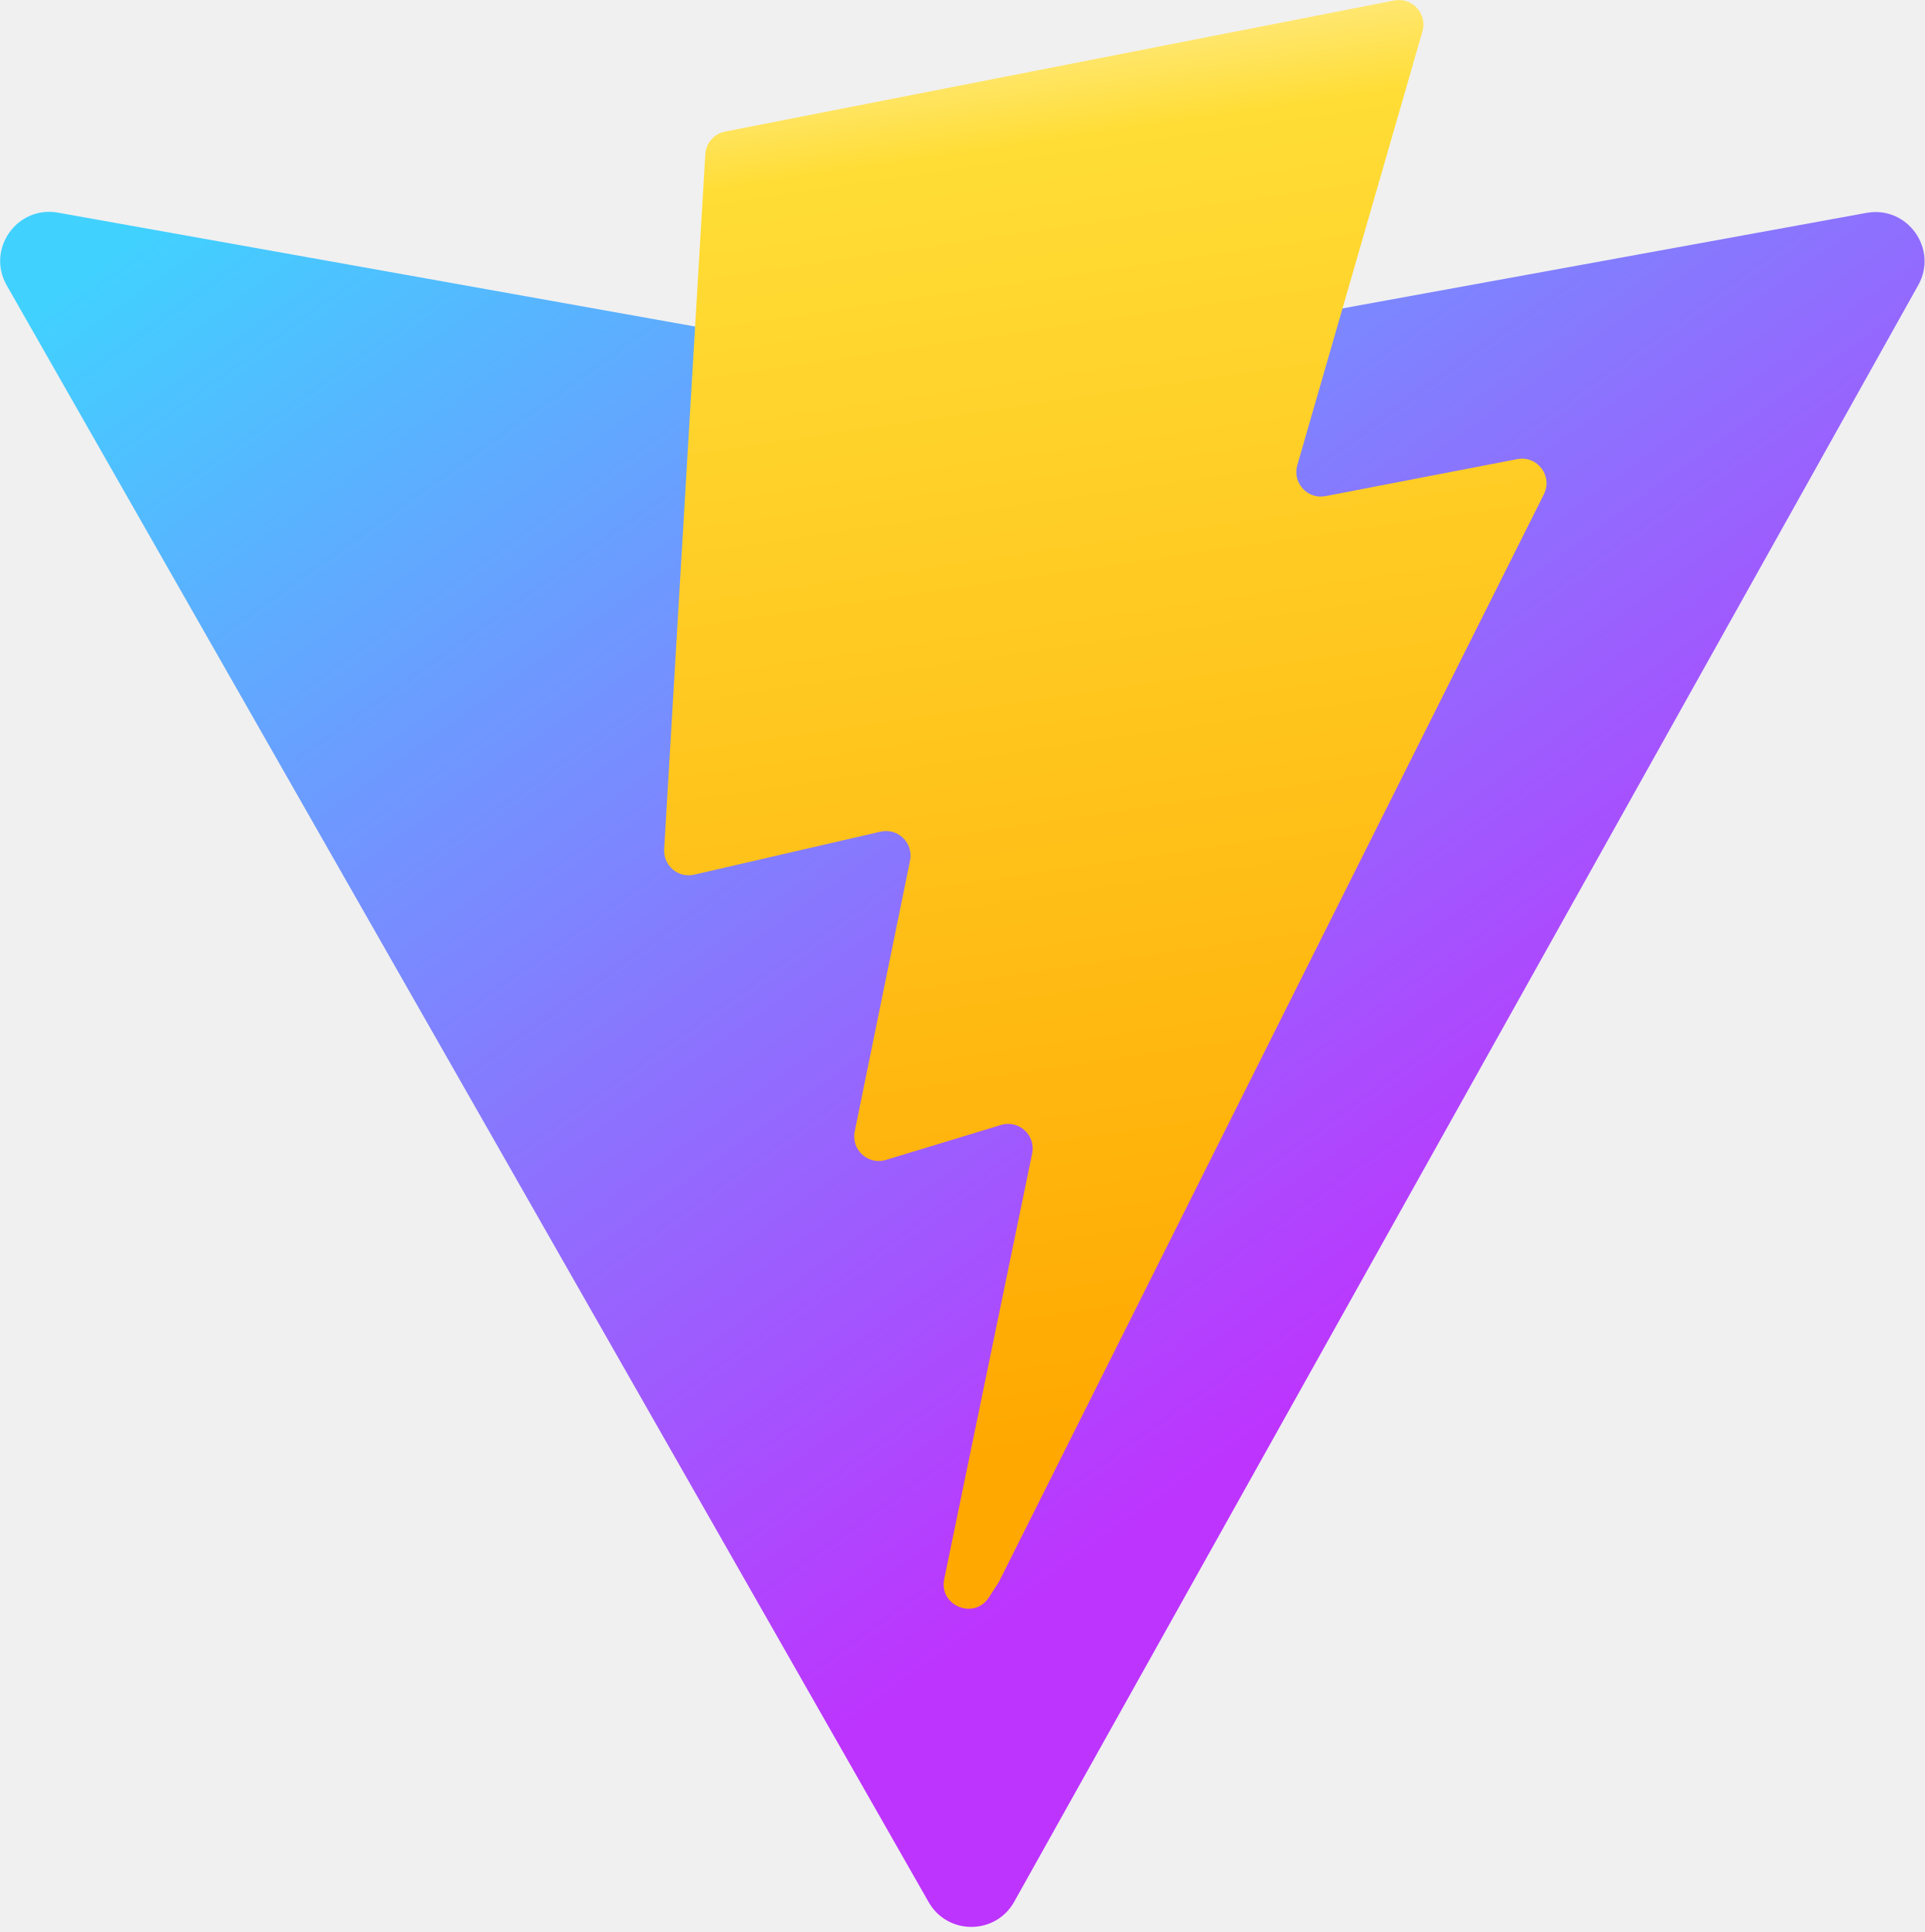
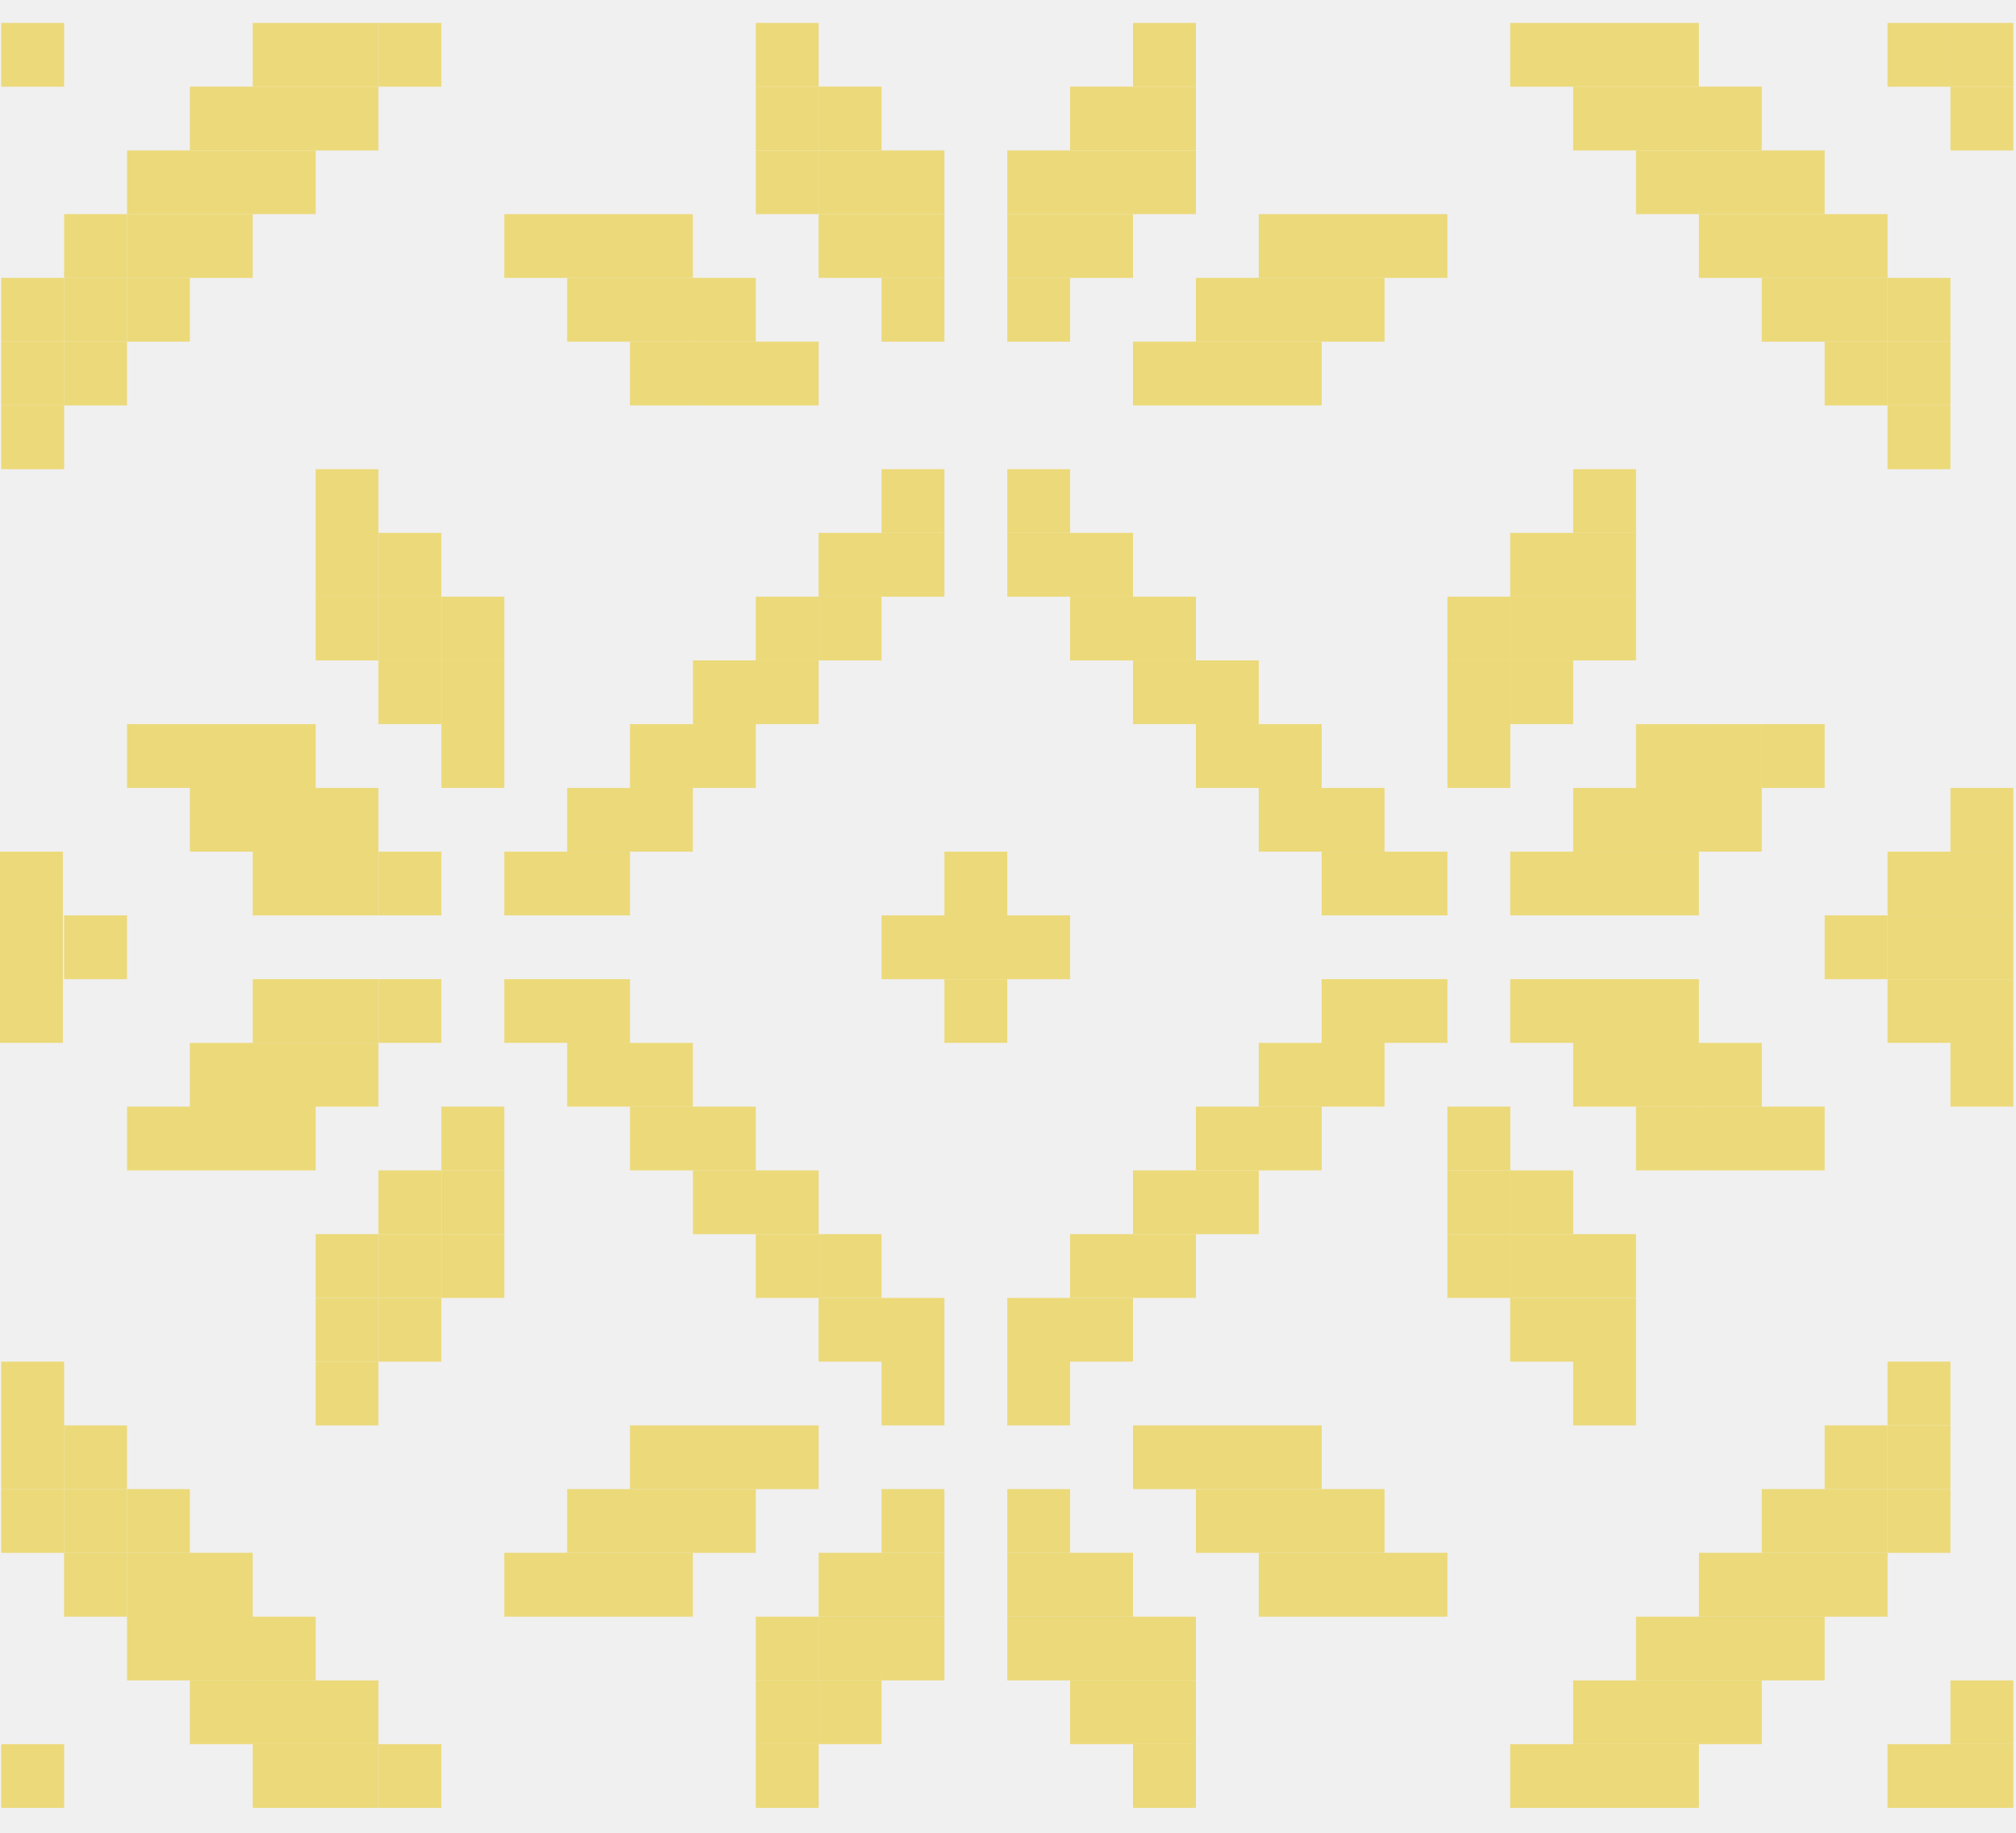
- <svg xmlns="http://www.w3.org/2000/svg" aria-hidden="true" role="img" class="iconify iconify--logos" width="31.88" height="32" preserveAspectRatio="xMidYMid meet" viewBox="0 0 256 257">
+ <svg xmlns="http://www.w3.org/2000/svg" width="44" height="40" fill="none">
+   <g fill="#ECD979" clip-path="url(#a)">
+     <path d="M43.941 39.456H42.57v-1.39h1.372v1.39ZM42.569 39.456h-1.373v-1.39h1.373v1.39ZM37.08 39.456h-1.373v-1.39h1.372v1.39ZM35.707 39.456h-1.372v-1.39h1.372v1.39ZM34.335 39.456h-1.373v-1.39h1.373v1.39ZM26.1 39.456h-1.372v-1.39h1.373v1.39ZM17.867 39.456h-1.372v-1.39h1.372v1.39ZM9.634 39.456H8.26v-1.39h1.373v1.39Z" />
+     <path d="M8.261 39.456H6.889v-1.39H8.26v1.39ZM6.889 39.456H5.517v-1.39h1.372v1.39ZM1.4 39.456H.027v-1.39H1.4v1.39ZM43.941 38.065H42.57v-1.391h1.372v1.391ZM38.452 38.065H37.08v-1.391h1.372v1.391ZM37.08 38.065h-1.373v-1.391h1.372v1.391ZM35.707 38.065h-1.372v-1.391h1.372v1.391ZM26.1 38.065h-1.372v-1.391h1.373v1.391ZM24.728 38.065h-1.372v-1.391h1.372v1.391ZM19.24 38.065h-1.373v-1.391h1.372v1.391Z" />
+     <path d="M17.867 38.065h-1.372v-1.391h1.372v1.391ZM8.261 38.065H6.889v-1.391H8.26v1.391ZM6.889 38.065H5.517v-1.391h1.372v1.391ZM5.516 38.065H4.144v-1.391h1.372v1.391ZM39.824 36.674h-1.372v-1.391h1.372v1.39ZM38.452 36.674H37.08v-1.391h1.372v1.39ZM37.08 36.674h-1.373v-1.391h1.372v1.39ZM26.1 36.674h-1.372v-1.391h1.373v1.39ZM24.728 36.674h-1.372v-1.391h1.372v1.39ZM23.356 36.674h-1.372v-1.391h1.372v1.39ZM20.612 36.674H19.24v-1.391h1.372v1.39ZM19.24 36.674h-1.373v-1.391h1.372v1.39Z" />
+     <path d="M17.867 36.674h-1.372v-1.391h1.372v1.39ZM6.889 36.674H5.517v-1.391h1.372v1.39ZM5.516 36.674H4.144v-1.391h1.372v1.39ZM4.144 36.674H2.772v-1.391h1.372v1.39ZM41.197 35.283h-1.373V33.89h1.373v1.392ZM39.824 35.283h-1.372V33.89h1.372v1.392ZM38.452 35.283H37.08V33.89h1.372v1.392ZM31.59 35.283h-1.372V33.89h1.372v1.392ZM30.218 35.283h-1.372V33.89h1.372v1.392ZM28.846 35.283h-1.373V33.89h1.373v1.392ZM24.728 35.283h-1.372V33.89h1.372v1.392ZM23.356 35.283h-1.372V33.89h1.372v1.392ZM20.612 35.283H19.24V33.89h1.372v1.392ZM19.24 35.283h-1.373V33.89h1.372v1.392ZM15.123 35.283H13.75V33.89h1.372v1.392ZM13.75 35.283h-1.372V33.89h1.372v1.392ZM12.378 35.283h-1.372V33.89h1.372v1.392ZM5.516 35.283H4.144V33.89h1.372v1.392ZM4.144 35.283H2.772V33.89h1.372v1.392Z" />
+     <path d="M2.772 35.283H1.399V33.89h1.373v1.392ZM42.569 33.891h-1.373V32.5h1.373v1.391Z" />
+     <path d="M41.197 33.891h-1.373V32.5h1.373v1.391ZM39.824 33.891h-1.372V32.5h1.372v1.391ZM30.218 33.891h-1.372V32.5h1.372v1.391ZM28.846 33.891h-1.373V32.5h1.373v1.391ZM27.473 33.891h-1.372V32.5h1.372v1.391ZM23.356 33.891h-1.372V32.5h1.372v1.391ZM20.612 33.891H19.24V32.5h1.372v1.391ZM16.495 33.891h-1.372V32.5h1.372v1.391ZM15.123 33.891H13.75V32.5h1.372v1.391ZM13.75 33.891h-1.372V32.5h1.372v1.391ZM4.144 33.891H2.772V32.5h1.372v1.391Z" />
+     <path d="M2.772 33.891H1.399V32.5h1.373v1.391Z" />
+     <path d="M1.4 33.891H.027V32.5H1.4v1.391ZM42.569 32.5h-1.373v-1.391h1.373V32.5Z" />
+     <path d="M41.197 32.5h-1.373v-1.391h1.373V32.5ZM28.846 32.5h-1.373v-1.391h1.373V32.5ZM27.473 32.5h-1.372v-1.391h1.372V32.5Z" />
+     <path d="M26.1 32.5h-1.372v-1.391h1.373V32.5ZM17.867 32.5h-1.372v-1.391h1.372V32.5ZM16.495 32.5h-1.372v-1.391h1.372V32.5ZM15.123 32.5H13.75v-1.391h1.372V32.5ZM2.772 32.5H1.399v-1.391h1.373V32.5Z" />
+     <path d="M1.4 32.5H.027v-1.391H1.4V32.5ZM42.569 31.109h-1.373v-1.392h1.373v1.392ZM35.707 31.109h-1.372v-1.392h1.372v1.392ZM23.356 31.109h-1.372v-1.392h1.372v1.392ZM20.612 31.109H19.24v-1.392h1.372v1.392ZM8.261 31.109H6.889v-1.392H8.26v1.392ZM1.4 31.109H.027v-1.392H1.4v1.392ZM35.707 29.717h-1.372v-1.39h1.372v1.39ZM34.335 29.717h-1.373v-1.39h1.373v1.39ZM24.728 29.717h-1.372v-1.39h1.372v1.39ZM23.356 29.717h-1.372v-1.39h1.372v1.39ZM20.612 29.717H19.24v-1.39h1.372v1.39ZM19.24 29.717h-1.373v-1.39h1.372v1.39ZM9.634 29.717H8.26v-1.39h1.373v1.39Z" />
+     <path d="M8.261 29.717H6.889v-1.39H8.26v1.39ZM35.707 28.326h-1.372v-1.391h1.372v1.391ZM34.335 28.326h-1.373v-1.391h1.373v1.391Z" />
+     <path d="M32.963 28.326H31.59v-1.391h1.373v1.391ZM26.1 28.326h-1.372v-1.391h1.373v1.391ZM24.728 28.326h-1.372v-1.391h1.372v1.391ZM19.24 28.326h-1.373v-1.391h1.372v1.391Z" />
+     <path d="M17.867 28.326h-1.372v-1.391h1.372v1.391ZM11.006 28.326H9.633v-1.391h1.373v1.391Z" />
+     <path d="M9.634 28.326H8.26v-1.391h1.373v1.391Z" />
+     <path d="M8.261 28.326H6.889v-1.391H8.26v1.391ZM34.335 26.935h-1.373v-1.391h1.373v1.39Z" />
+     <path d="M32.963 26.935H31.59v-1.391h1.373v1.39ZM27.473 26.935h-1.372v-1.391h1.372v1.39Z" />
+     <path d="M26.1 26.935h-1.372v-1.391h1.373v1.39ZM17.867 26.935h-1.372v-1.391h1.372v1.39ZM16.495 26.935h-1.372v-1.391h1.372v1.39ZM11.006 26.935H9.633v-1.391h1.373v1.39Z" />
+     <path d="M9.634 26.935H8.26v-1.391h1.373v1.39ZM39.824 25.544h-1.372v-1.392h1.372v1.392ZM38.452 25.544H37.08v-1.392h1.372v1.392ZM37.08 25.544h-1.373v-1.392h1.372v1.392ZM32.963 25.544H31.59v-1.392h1.373v1.392ZM28.846 25.544h-1.373v-1.392h1.373v1.392ZM27.473 25.544h-1.372v-1.392h1.372v1.392ZM16.495 25.544h-1.372v-1.392h1.372v1.392ZM15.123 25.544H13.75v-1.392h1.372v1.392Z" />
+     <path d="M11.006 25.544H9.633v-1.392h1.373v1.392ZM6.889 25.544H5.517v-1.392h1.372v1.392ZM5.516 25.544H4.144v-1.392h1.372v1.392ZM4.144 25.544H2.772v-1.392h1.372v1.392ZM43.941 24.152H42.57v-1.391h1.372v1.391ZM38.452 24.152H37.08v-1.391h1.372v1.391ZM37.08 24.152h-1.373v-1.391h1.372v1.391ZM35.707 24.152h-1.372v-1.391h1.372v1.391ZM30.218 24.152h-1.372v-1.391h1.372v1.391ZM28.846 24.152h-1.373v-1.391h1.373v1.391ZM15.123 24.152H13.75v-1.391h1.372v1.391ZM13.75 24.152h-1.372v-1.391h1.372v1.391ZM8.261 24.152H6.889v-1.391H8.26v1.391ZM6.889 24.152H5.517v-1.391h1.372v1.391ZM5.516 24.152H4.144v-1.391h1.372v1.391ZM43.941 22.76H42.57v-1.39h1.372v1.39ZM42.569 22.76h-1.373v-1.39h1.373v1.39ZM37.08 22.76h-1.373v-1.39h1.372v1.39ZM35.707 22.76h-1.372v-1.39h1.372v1.39ZM34.335 22.76h-1.373v-1.39h1.373v1.39ZM31.59 22.76h-1.372v-1.39h1.372v1.39ZM30.218 22.76h-1.372v-1.39h1.372v1.39ZM21.984 22.76h-1.372v-1.39h1.372v1.39ZM13.75 22.76h-1.372v-1.39h1.372v1.39ZM12.378 22.76h-1.372v-1.39h1.372v1.39ZM9.634 22.76H8.26v-1.39h1.373v1.39Z" />
+     <path d="M8.261 22.76H6.889v-1.39H8.26v1.39ZM6.889 22.76H5.517v-1.39h1.372v1.39ZM1.372 21.37H0v-1.392h1.372v1.392ZM2.772 21.37H1.399v-1.392h1.373v1.392ZM1.372 22.76H0v-1.39h1.372v1.39ZM1.372 19.978H0v-1.391h1.372v1.391ZM43.941 21.37H42.57v-1.392h1.372v1.392ZM42.569 21.37h-1.373v-1.392h1.373v1.392Z" />
+     <path d="M41.197 21.37h-1.373v-1.392h1.373v1.392ZM23.356 21.37h-1.372v-1.392h1.372v1.392ZM21.984 21.37h-1.372v-1.392h1.372v1.392ZM20.612 21.37H19.24v-1.392h1.372v1.392ZM43.941 19.978H42.57v-1.391h1.372v1.391ZM42.569 19.978h-1.373v-1.391h1.373v1.391ZM37.08 19.978h-1.373v-1.391h1.372v1.391ZM35.707 19.978h-1.372v-1.391h1.372v1.391ZM34.335 19.978h-1.373v-1.391h1.373v1.391ZM31.59 19.978h-1.372v-1.391h1.372v1.391ZM30.218 19.978h-1.372v-1.391h1.372v1.391ZM21.984 19.978h-1.372v-1.391h1.372v1.391ZM13.75 19.978h-1.372v-1.391h1.372v1.391ZM12.378 19.978h-1.372v-1.391h1.372v1.391ZM9.634 19.978H8.26v-1.391h1.373v1.391Z" />
+     <path d="M8.261 19.978H6.889v-1.391H8.26v1.391ZM6.889 19.978H5.517v-1.391h1.372v1.391ZM43.941 18.587H42.57v-1.391h1.372v1.39ZM38.452 18.587H37.08v-1.391h1.372v1.39ZM37.08 18.587h-1.373v-1.391h1.372v1.39ZM35.707 18.587h-1.372v-1.391h1.372v1.39ZM30.218 18.587h-1.372v-1.391h1.372v1.39ZM28.846 18.587h-1.373v-1.391h1.373v1.39ZM15.123 18.587H13.75v-1.391h1.372v1.39ZM13.75 18.587h-1.372v-1.391h1.372v1.39ZM8.261 18.587H6.889v-1.391H8.26v1.39ZM6.889 18.587H5.517v-1.391h1.372v1.39ZM5.516 18.587H4.144v-1.391h1.372v1.39ZM39.824 17.196h-1.372v-1.392h1.372v1.392Z" />
+     <path d="M38.452 17.196H37.08v-1.392h1.372v1.392ZM37.08 17.196h-1.373v-1.392h1.372v1.392ZM32.963 17.196H31.59v-1.392h1.373v1.392ZM28.846 17.196h-1.373v-1.392h1.373v1.392ZM27.473 17.196h-1.372v-1.392h1.372v1.392ZM16.495 17.196h-1.372v-1.392h1.372v1.392ZM15.123 17.196H13.75v-1.392h1.372v1.392ZM11.006 17.196H9.633v-1.392h1.373v1.392ZM6.889 17.196H5.517v-1.392h1.372v1.392ZM5.516 17.196H4.144v-1.392h1.372v1.392ZM4.144 17.196H2.772v-1.392h1.372v1.392ZM34.335 15.804h-1.373v-1.391h1.373v1.391Z" />
+     <path d="M32.963 15.804H31.59v-1.391h1.373v1.391ZM27.473 15.804h-1.372v-1.391h1.372v1.391Z" />
+     <path d="M26.1 15.804h-1.372v-1.391h1.373v1.391ZM17.867 15.804h-1.372v-1.391h1.372v1.391ZM16.495 15.804h-1.372v-1.391h1.372v1.391ZM11.006 15.804H9.633v-1.391h1.373v1.391Z" />
+     <path d="M9.634 15.804H8.26v-1.391h1.373v1.391ZM35.707 14.413h-1.372v-1.391h1.372v1.391ZM34.335 14.413h-1.373v-1.391h1.373v1.391Z" />
+     <path d="M32.963 14.413H31.59v-1.391h1.373v1.391ZM26.1 14.413h-1.372v-1.391h1.373v1.391ZM24.728 14.413h-1.372v-1.391h1.372v1.391ZM19.24 14.413h-1.373v-1.391h1.372v1.391Z" />
+     <path d="M17.867 14.413h-1.372v-1.391h1.372v1.391ZM11.006 14.413H9.633v-1.391h1.373v1.391Z" />
+     <path d="M9.634 14.413H8.26v-1.391h1.373v1.391Z" />
+     <path d="M8.261 14.413H6.889v-1.391H8.26v1.391ZM35.707 13.022h-1.372V11.63h1.372v1.392ZM34.335 13.022h-1.373V11.63h1.373v1.392ZM24.728 13.022h-1.372V11.63h1.372v1.392ZM23.356 13.022h-1.372V11.63h1.372v1.392ZM20.612 13.022H19.24V11.63h1.372v1.392ZM19.24 13.022h-1.373V11.63h1.372v1.392ZM9.634 13.022H8.26V11.63h1.373v1.392Z" />
+     <path d="M8.261 13.022H6.889V11.63H8.26v1.392ZM35.707 11.63h-1.372v-1.39h1.372v1.39ZM23.356 11.63h-1.372v-1.39h1.372v1.39ZM20.612 11.63H19.24v-1.39h1.372v1.39ZM8.261 11.63H6.889v-1.39H8.26v1.39ZM42.569 10.24h-1.373V8.847h1.373v1.391ZM1.4 10.24H.027V8.847H1.4v1.391Z" />
+     <path d="M42.569 8.848h-1.373V7.456h1.373v1.392Z" />
+     <path d="M41.197 8.848h-1.373V7.456h1.373v1.392ZM28.846 8.848h-1.373V7.456h1.373v1.392ZM27.473 8.848h-1.372V7.456h1.372v1.392Z" />
+     <path d="M26.1 8.848h-1.372V7.456h1.373v1.392ZM17.867 8.848h-1.372V7.456h1.372v1.392ZM16.495 8.848h-1.372V7.456h1.372v1.392ZM15.123 8.848H13.75V7.456h1.372v1.392ZM2.772 8.848H1.399V7.456h1.373v1.392Z" />
+     <path d="M1.4 8.848H.027V7.456H1.4v1.392ZM42.569 7.457h-1.373V6.065h1.373v1.392Z" />
+     <path d="M41.197 7.457h-1.373V6.065h1.373v1.392ZM39.824 7.457h-1.372V6.065h1.372v1.392ZM30.218 7.457h-1.372V6.065h1.372v1.392ZM28.846 7.457h-1.373V6.065h1.373v1.392ZM27.473 7.457h-1.372V6.065h1.372v1.392ZM23.356 7.457h-1.372V6.065h1.372v1.392ZM20.612 7.457H19.24V6.065h1.372v1.392ZM16.495 7.457h-1.372V6.065h1.372v1.392ZM15.123 7.457H13.75V6.065h1.372v1.392ZM13.75 7.457h-1.372V6.065h1.372v1.392ZM4.144 7.457H2.772V6.065h1.372v1.392Z" />
+     <path d="M2.772 7.457H1.399V6.065h1.373v1.392Z" />
+     <path d="M1.4 7.457H.027V6.065H1.4v1.392ZM41.197 6.065h-1.373V4.674h1.373v1.391ZM39.824 6.065h-1.372V4.674h1.372v1.391ZM38.452 6.065H37.08V4.674h1.372v1.391ZM31.59 6.065h-1.372V4.674h1.372v1.391ZM30.218 6.065h-1.372V4.674h1.372v1.391ZM28.846 6.065h-1.373V4.674h1.373v1.391ZM24.728 6.065h-1.372V4.674h1.372v1.391ZM23.356 6.065h-1.372V4.674h1.372v1.391ZM20.612 6.065H19.24V4.674h1.372v1.391ZM19.24 6.065h-1.373V4.674h1.372v1.391ZM15.123 6.065H13.75V4.674h1.372v1.391ZM13.75 6.065h-1.372V4.674h1.372v1.391ZM12.378 6.065h-1.372V4.674h1.372v1.391ZM5.516 6.065H4.144V4.674h1.372v1.391ZM4.144 6.065H2.772V4.674h1.372v1.391Z" />
+     <path d="M2.772 6.065H1.399V4.674h1.373v1.391ZM39.824 4.674h-1.372V3.283h1.372v1.39ZM38.452 4.674H37.08V3.283h1.372v1.39ZM37.08 4.674h-1.373V3.283h1.372v1.39ZM26.1 4.674h-1.372V3.283h1.373v1.39ZM24.728 4.674h-1.372V3.283h1.372v1.39ZM23.356 4.674h-1.372V3.283h1.372v1.39ZM20.612 4.674H19.24V3.283h1.372v1.39ZM19.24 4.674h-1.373V3.283h1.372v1.39Z" />
+     <path d="M17.867 4.674h-1.372V3.283h1.372v1.39ZM6.889 4.674H5.517V3.283h1.372v1.39ZM5.516 4.674H4.144V3.283h1.372v1.39ZM4.144 4.674H2.772V3.283h1.372v1.39ZM43.941 3.283H42.57V1.89h1.372v1.392ZM38.452 3.283H37.08V1.89h1.372v1.392ZM37.08 3.283h-1.373V1.89h1.372v1.392ZM35.707 3.283h-1.372V1.89h1.372v1.392ZM26.1 3.283h-1.372V1.89h1.373v1.392ZM24.728 3.283h-1.372V1.89h1.372v1.392ZM19.24 3.283h-1.373V1.89h1.372v1.392Z" />
+     <path d="M17.867 3.283h-1.372V1.89h1.372v1.392ZM8.261 3.283H6.889V1.89H8.26v1.392ZM6.889 3.283H5.517V1.89h1.372v1.392ZM5.516 3.283H4.144V1.89h1.372v1.392ZM43.941 1.891H42.57V.5h1.372v1.391ZM42.569 1.891h-1.373V.5h1.373v1.391ZM37.08 1.891h-1.373V.5h1.372v1.391ZM35.707 1.891h-1.372V.5h1.372v1.391ZM34.335 1.891h-1.373V.5h1.373v1.391ZM26.1 1.891h-1.372V.5h1.373v1.391Z" />
+     <path d="M17.867 1.891h-1.372V.5h1.372v1.391ZM9.634 1.891H8.26V.5h1.373v1.391Z" />
+     <path d="M8.261 1.891H6.889V.5H8.26v1.391ZM6.889 1.891H5.517V.5h1.372v1.391ZM1.4 1.891H.027V.5H1.4v1.391Z" />
+   </g>
  <defs>
-     <linearGradient id="IconifyId1813088fe1fbc01fb466" x1="-.828%" x2="57.636%" y1="7.652%" y2="78.411%">
-       <stop offset="0%" stop-color="#41D1FF" />
-       <stop offset="100%" stop-color="#BD34FE" />
-     </linearGradient>
-     <linearGradient id="IconifyId1813088fe1fbc01fb467" x1="43.376%" x2="50.316%" y1="2.242%" y2="89.03%">
-       <stop offset="0%" stop-color="#FFEA83" />
-       <stop offset="8.333%" stop-color="#FFDD35" />
-       <stop offset="100%" stop-color="#FFA800" />
-     </linearGradient>
+     <clipPath id="a">
+       <path fill="#fff" d="M0 .5h44v39H0z" />
+     </clipPath>
  </defs>
-   <path fill="url(#IconifyId1813088fe1fbc01fb466)" d="M255.153 37.938L134.897 252.976c-2.483 4.44-8.862 4.466-11.382.048L.875 37.958c-2.746-4.814 1.371-10.646 6.827-9.67l120.385 21.517a6.537 6.537 0 0 0 2.322-.004l117.867-21.483c5.438-.991 9.574 4.796 6.877 9.62Z" />
-   <path fill="url(#IconifyId1813088fe1fbc01fb467)" d="M185.432.063L96.44 17.501a3.268 3.268 0 0 0-2.634 3.014l-5.474 92.456a3.268 3.268 0 0 0 3.997 3.378l24.777-5.718c2.318-.535 4.413 1.507 3.936 3.838l-7.361 36.047c-.495 2.426 1.782 4.5 4.151 3.78l15.304-4.649c2.372-.72 4.652 1.36 4.15 3.788l-11.698 56.621c-.732 3.542 3.979 5.473 5.943 2.437l1.313-2.028l72.516-144.72c1.215-2.423-.88-5.186-3.54-4.672l-25.505 4.922c-2.396.462-4.435-1.77-3.759-4.114l16.646-57.705c.677-2.35-1.37-4.583-3.769-4.113Z" />
</svg>
